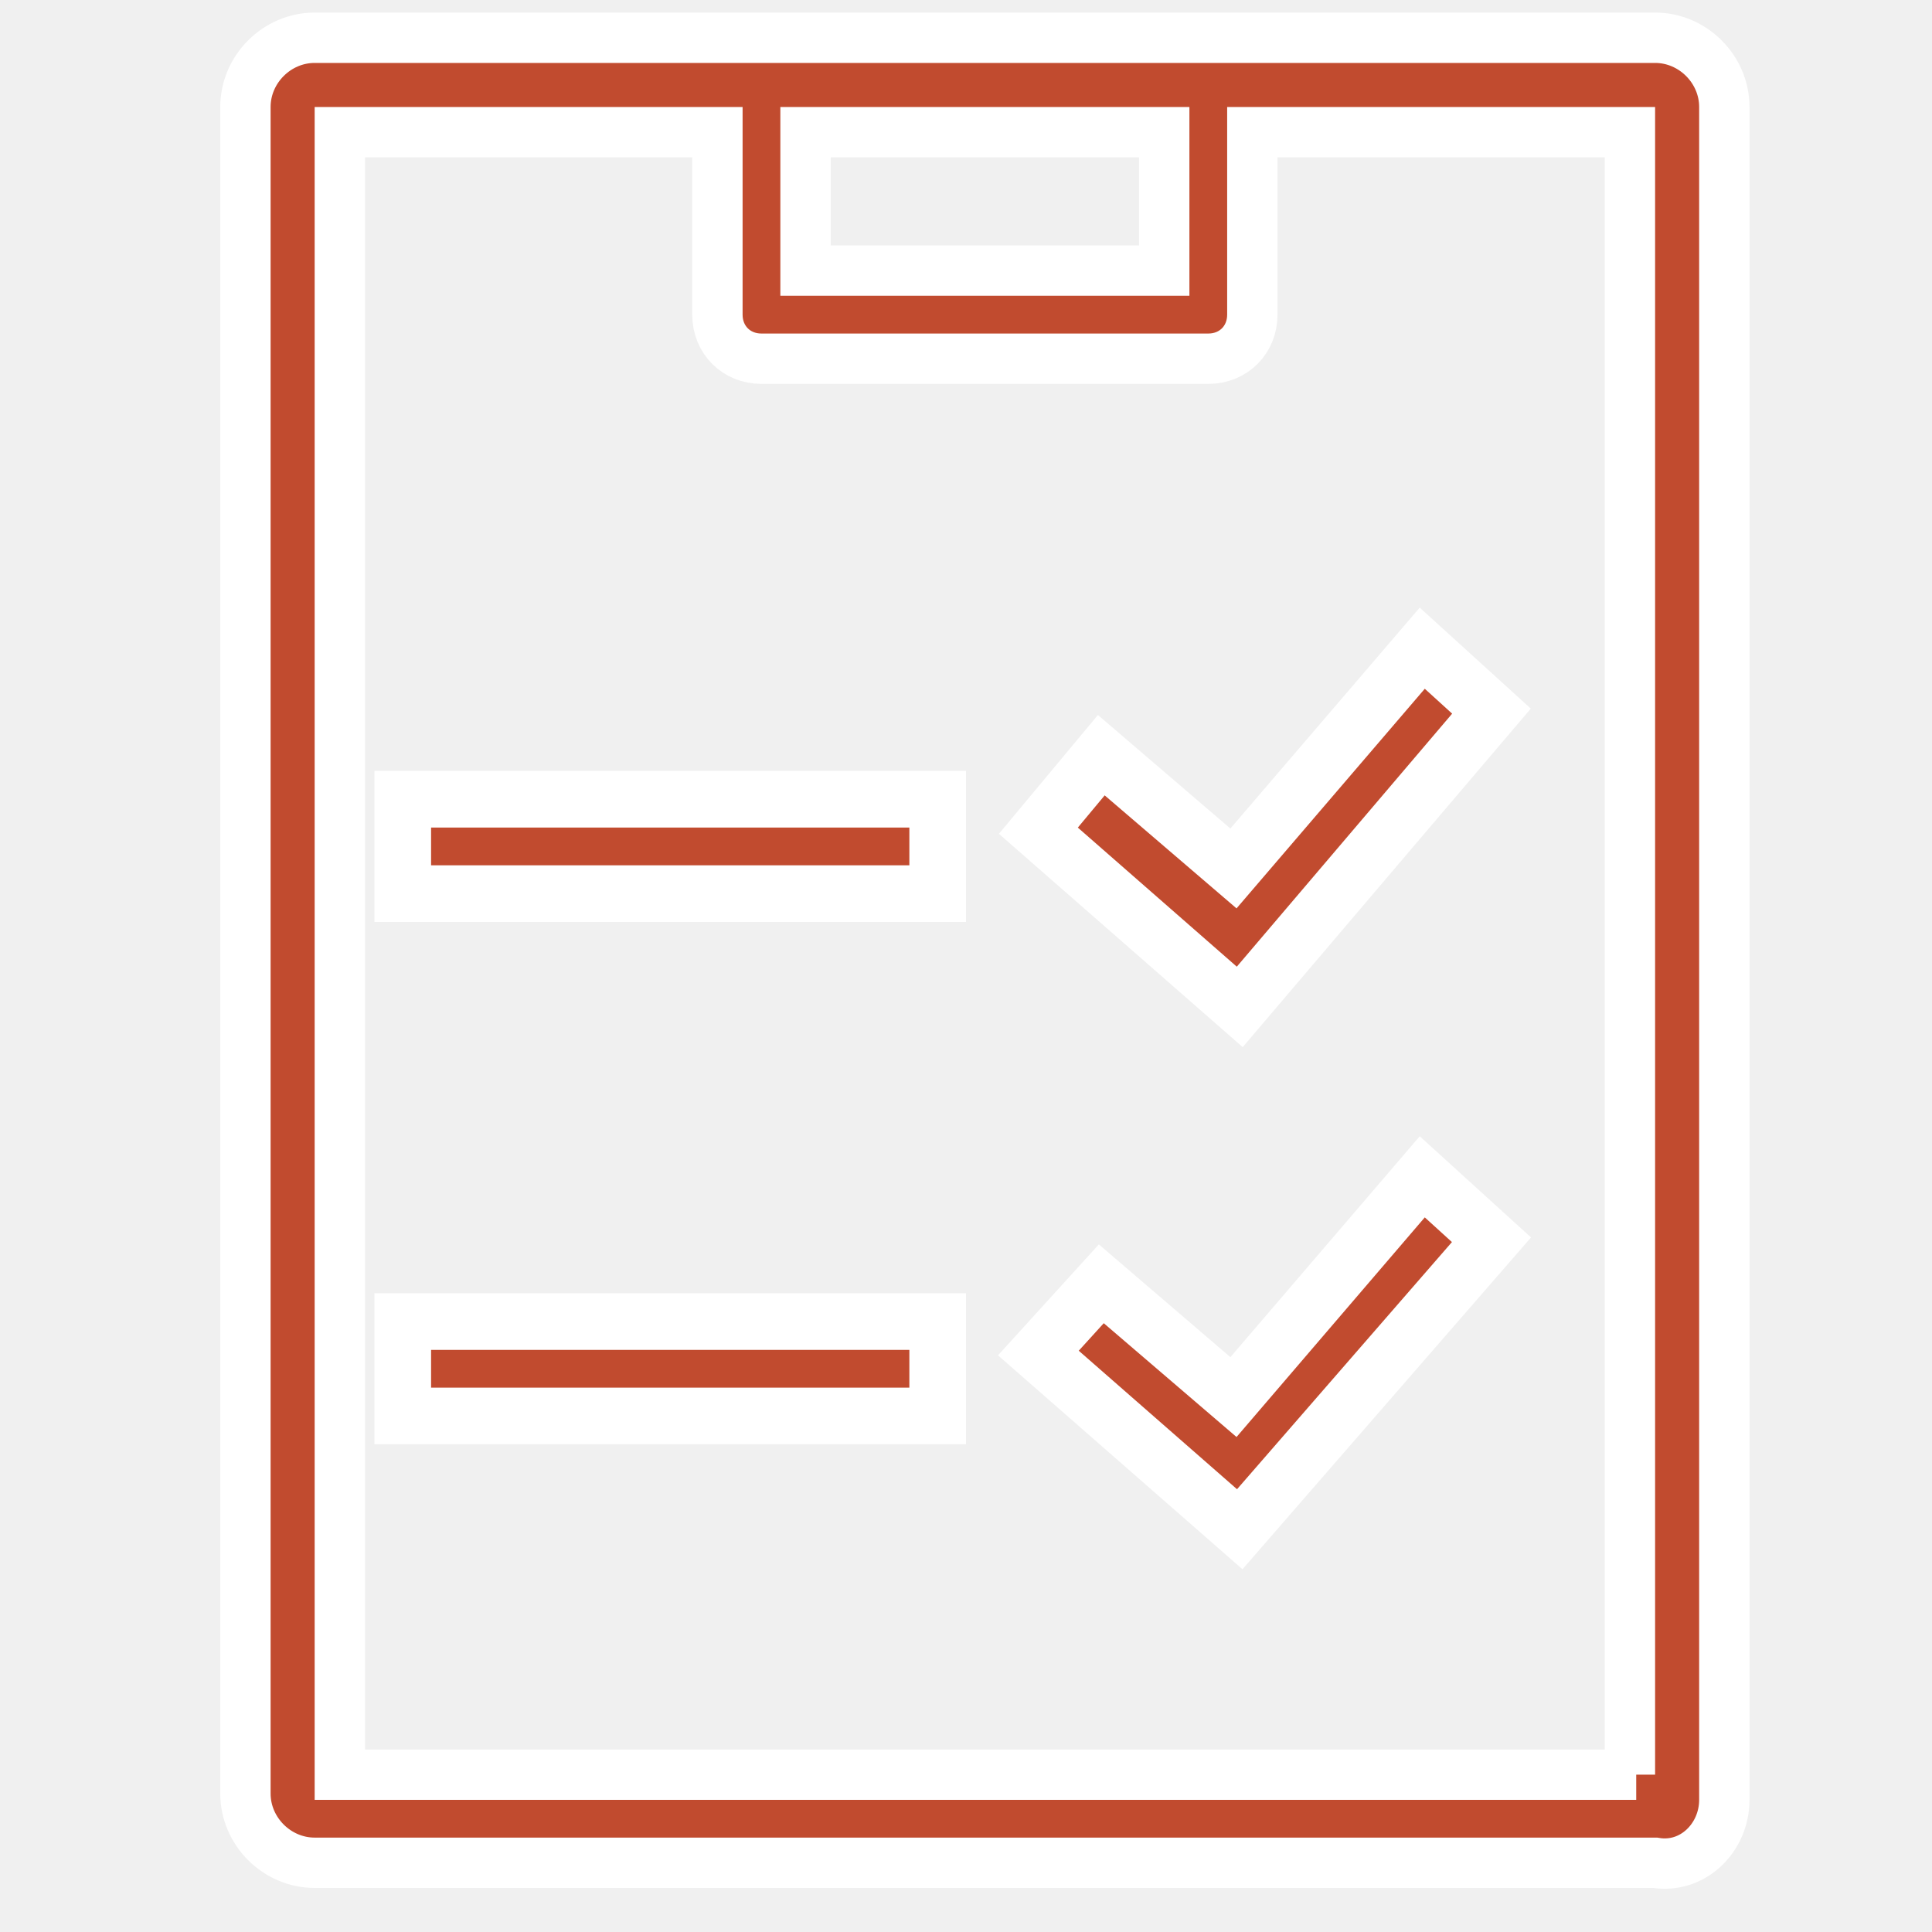
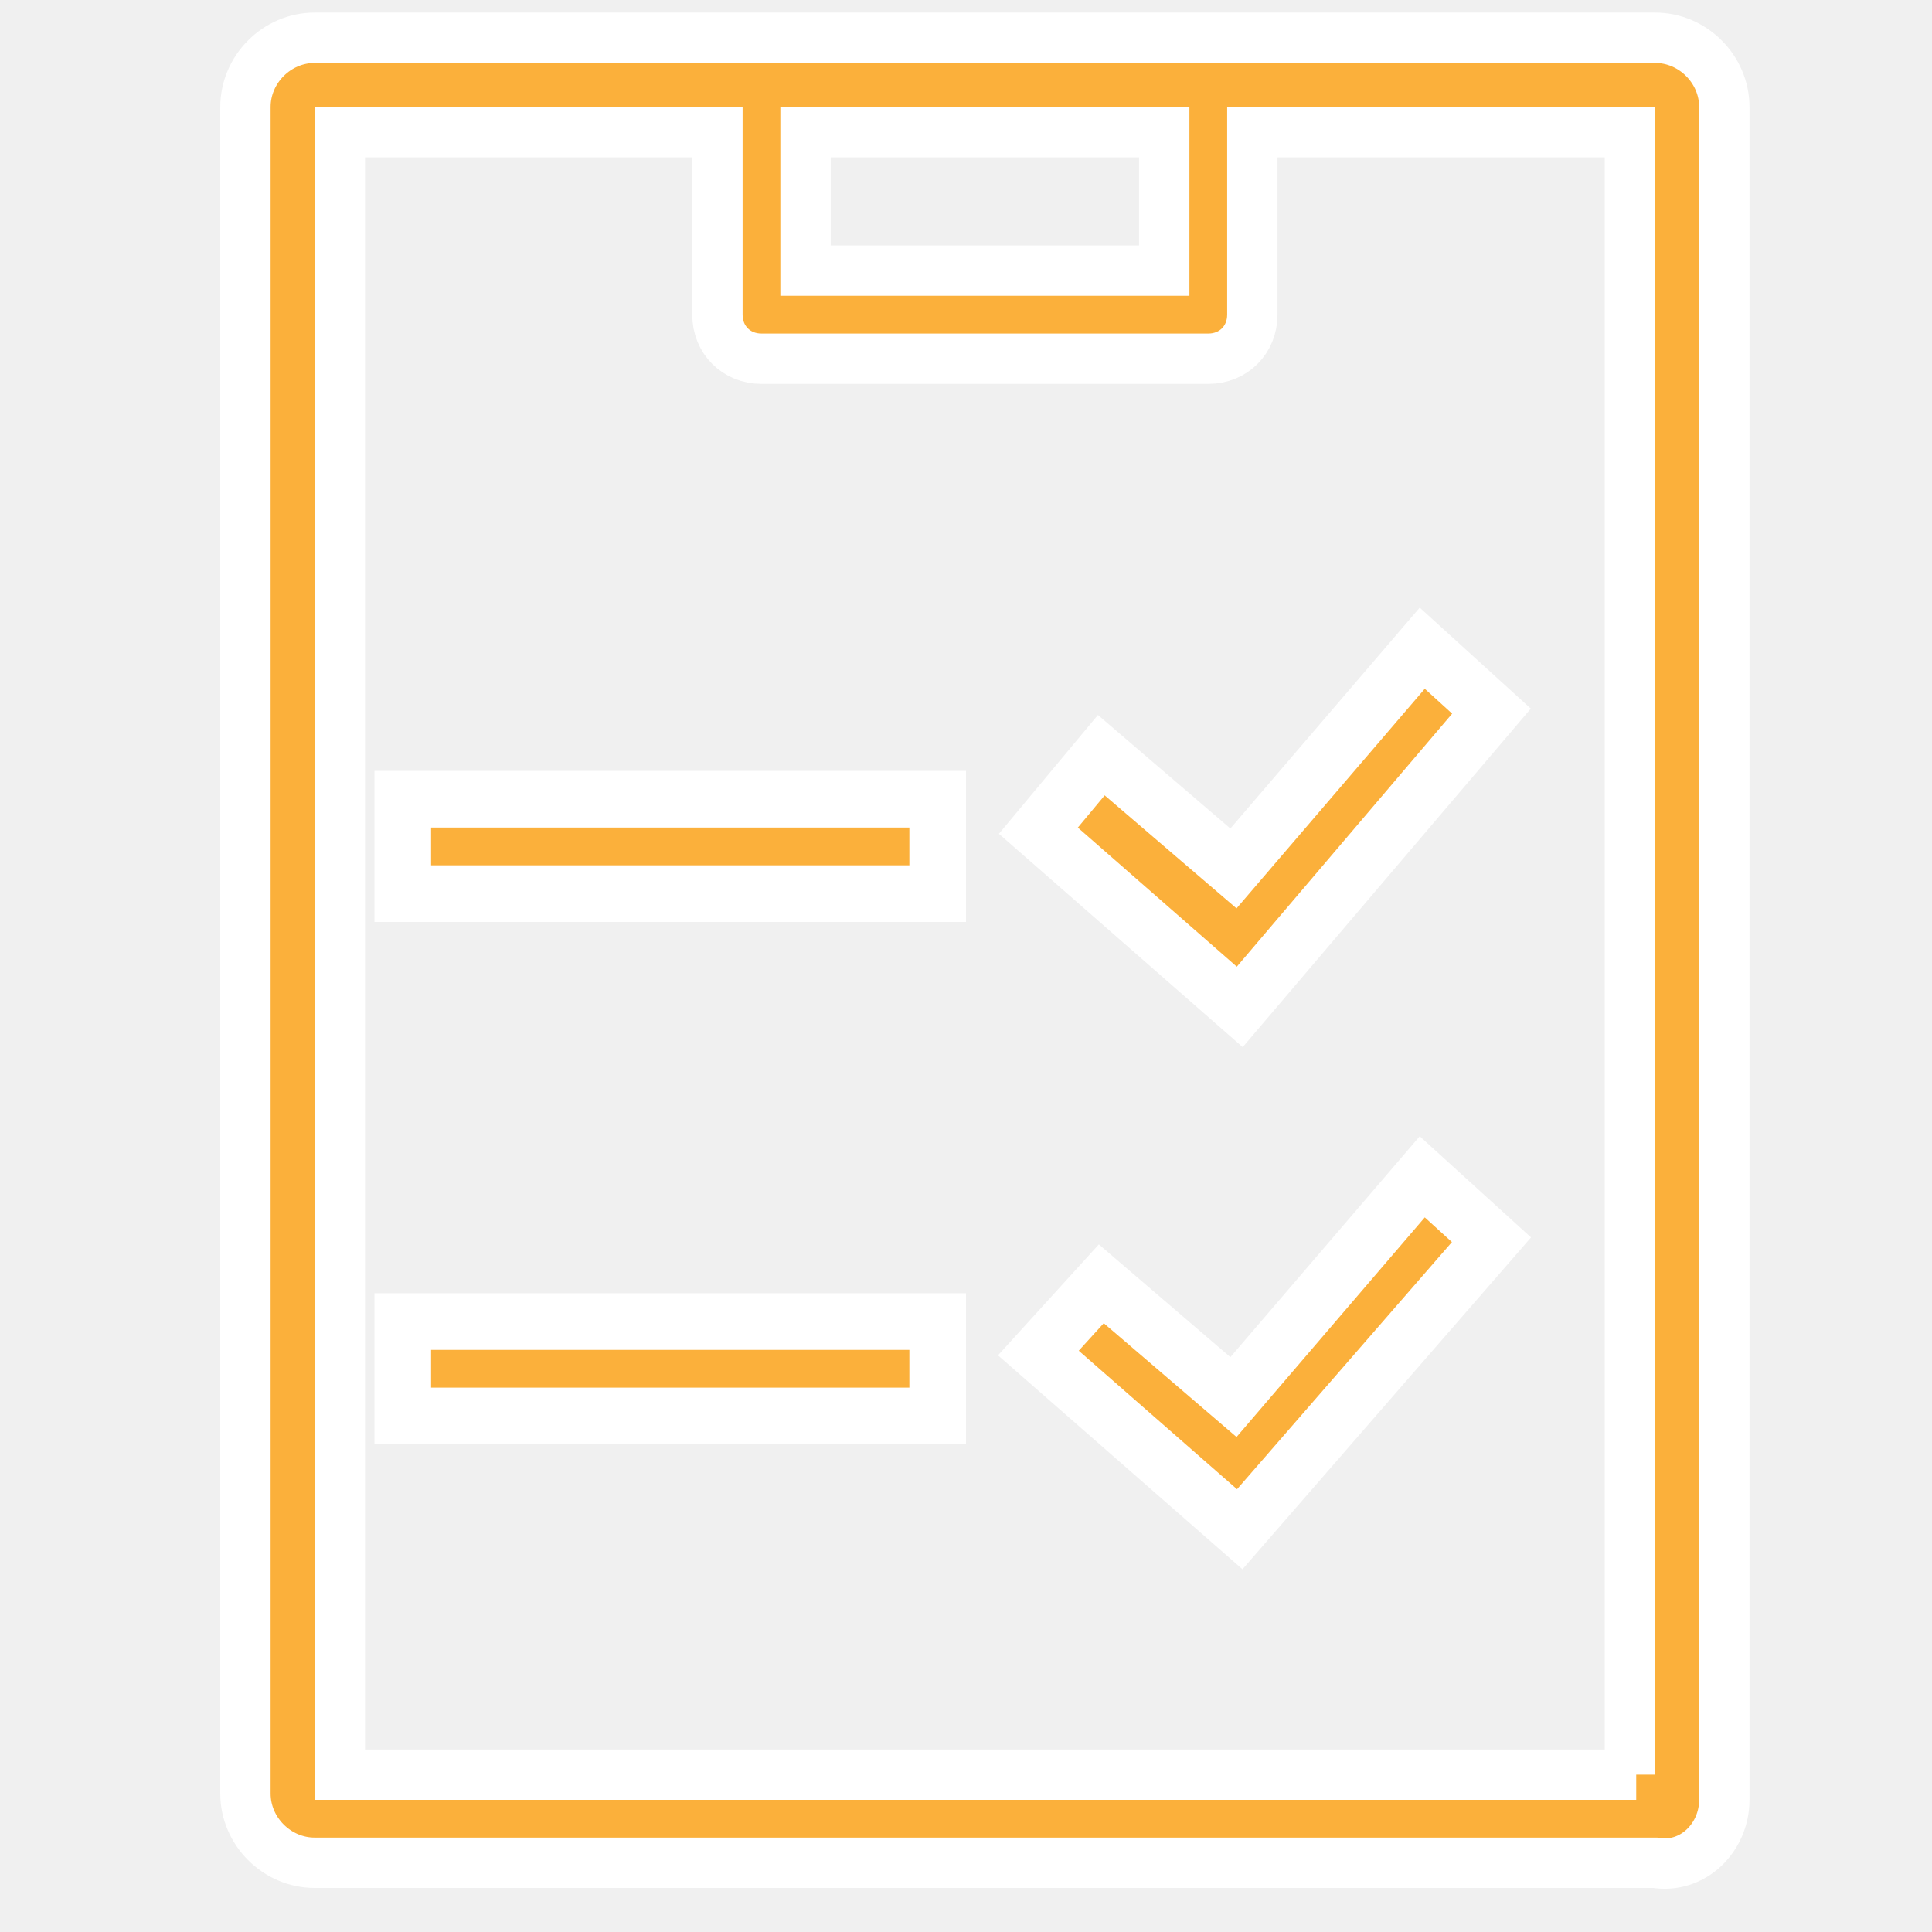
<svg xmlns="http://www.w3.org/2000/svg" version="1.1" id="Layer_1" x="0px" y="0px" viewBox="0 0 30.7 30.7" style="enable-background:new 0 0 30.7 30.7;" xml:space="preserve">
  <style type="text/css">
- 	.st0{fill:#C14B2F;stroke:#FFFFFF;stroke-width:0.8;stroke-miterlimit:10;}
- 	.st1{fill:#C14B2F;stroke:#FFFFFF;stroke-width:0.9;stroke-miterlimit:10;}
+ 	.st0{fill:#fbb03b;stroke:#FFFFFF;stroke-width:0.8;stroke-miterlimit:10;}
+ 	.st1{fill:#fbb03b;stroke:#FFFFFF;stroke-width:0.9;stroke-miterlimit:10;}
</style>
  <path class="st0" d="M27.4,28.6V1.7c0-0.6-0.5-1.1-1.1-1.1H5c-0.6,0-1.1,0.5-1.1,1.1v26.8c0,0.6,0.5,1.1,1.1,1.1h21.3  C26.9,29.7,27.4,29.2,27.4,28.6z M12.8,2.1h5.7v2.2h-5.7V2.1z M26,28.2H5.4V2.1h6V5c0,0.4,0.3,0.7,0.7,0.7h7.1  c0.4,0,0.7-0.3,0.7-0.7V2.1h6V28.2z" />
  <rect x="6.4" y="12.7" class="st1" width="8.5" height="1.5" />
  <polygon class="st1" points="19.6,13.8 17.5,12 16.5,13.2 19.7,16 23.7,11.3 22.6,10.3 " />
  <rect x="6.4" y="21" class="st1" width="8.5" height="1.5" />
  <polygon class="st1" points="19.6,22.2 17.5,20.4 16.5,21.5 19.7,24.3 23.7,19.7 22.6,18.7 " />
</svg>
